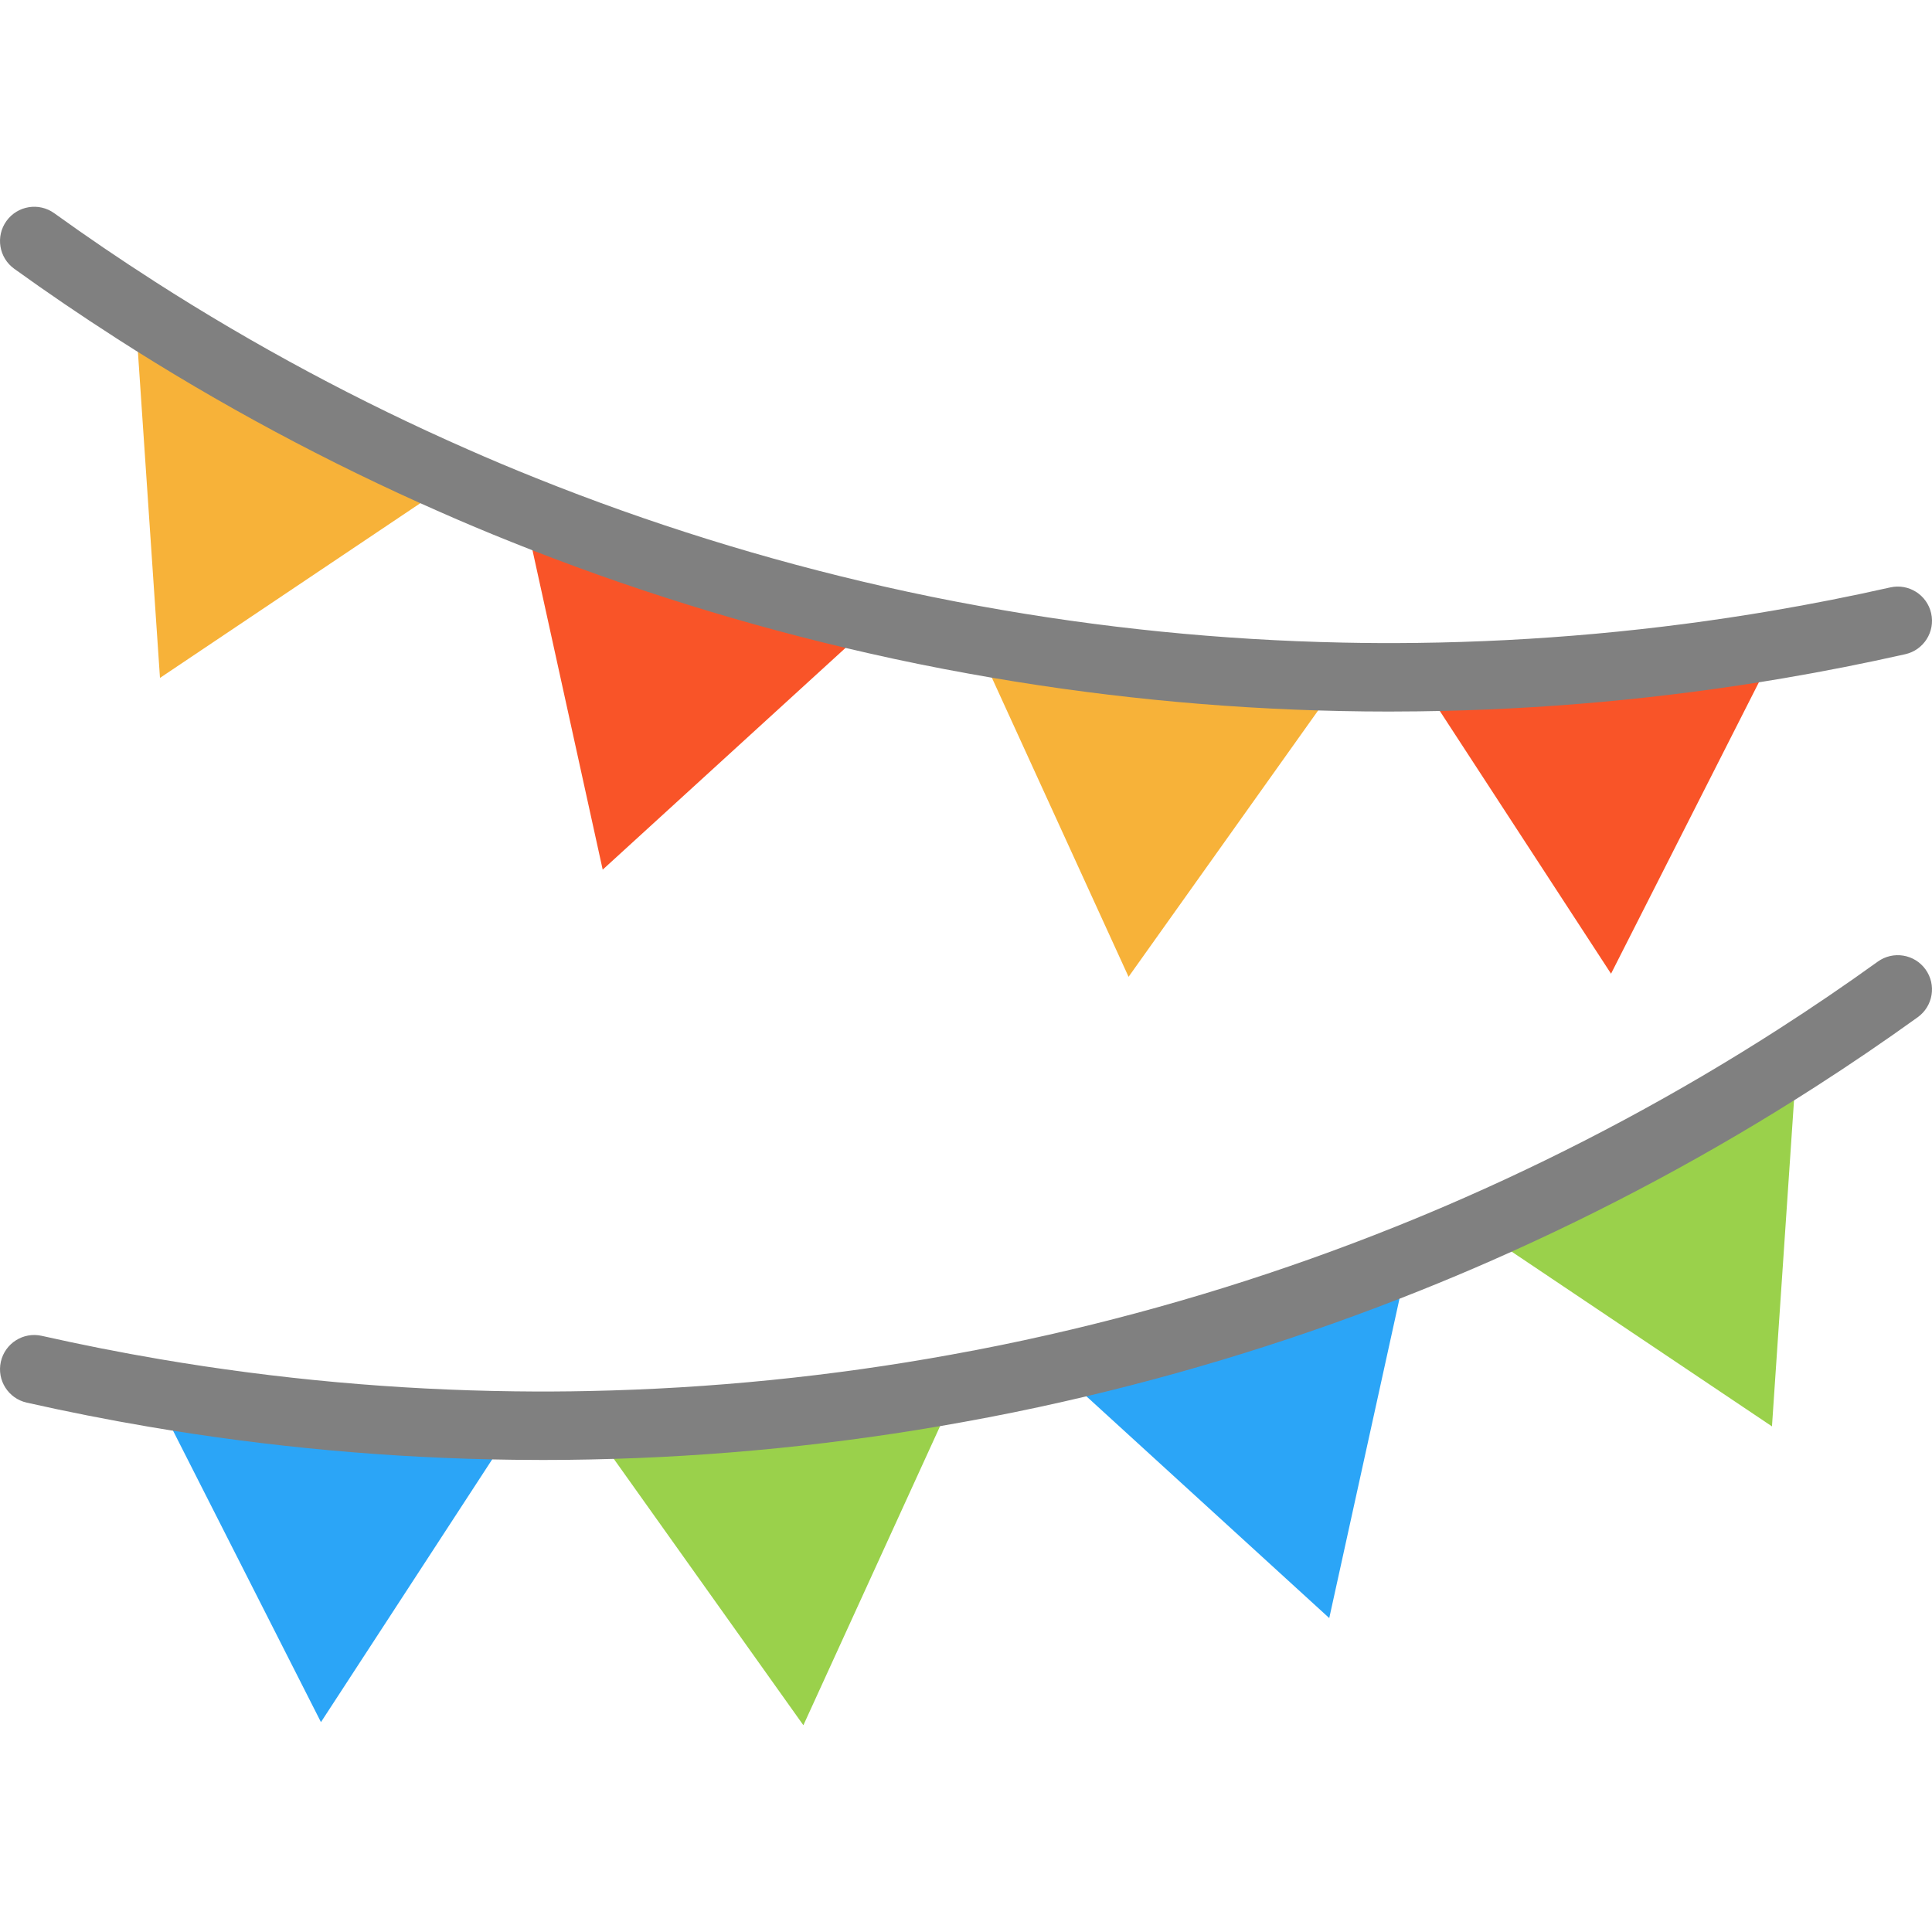
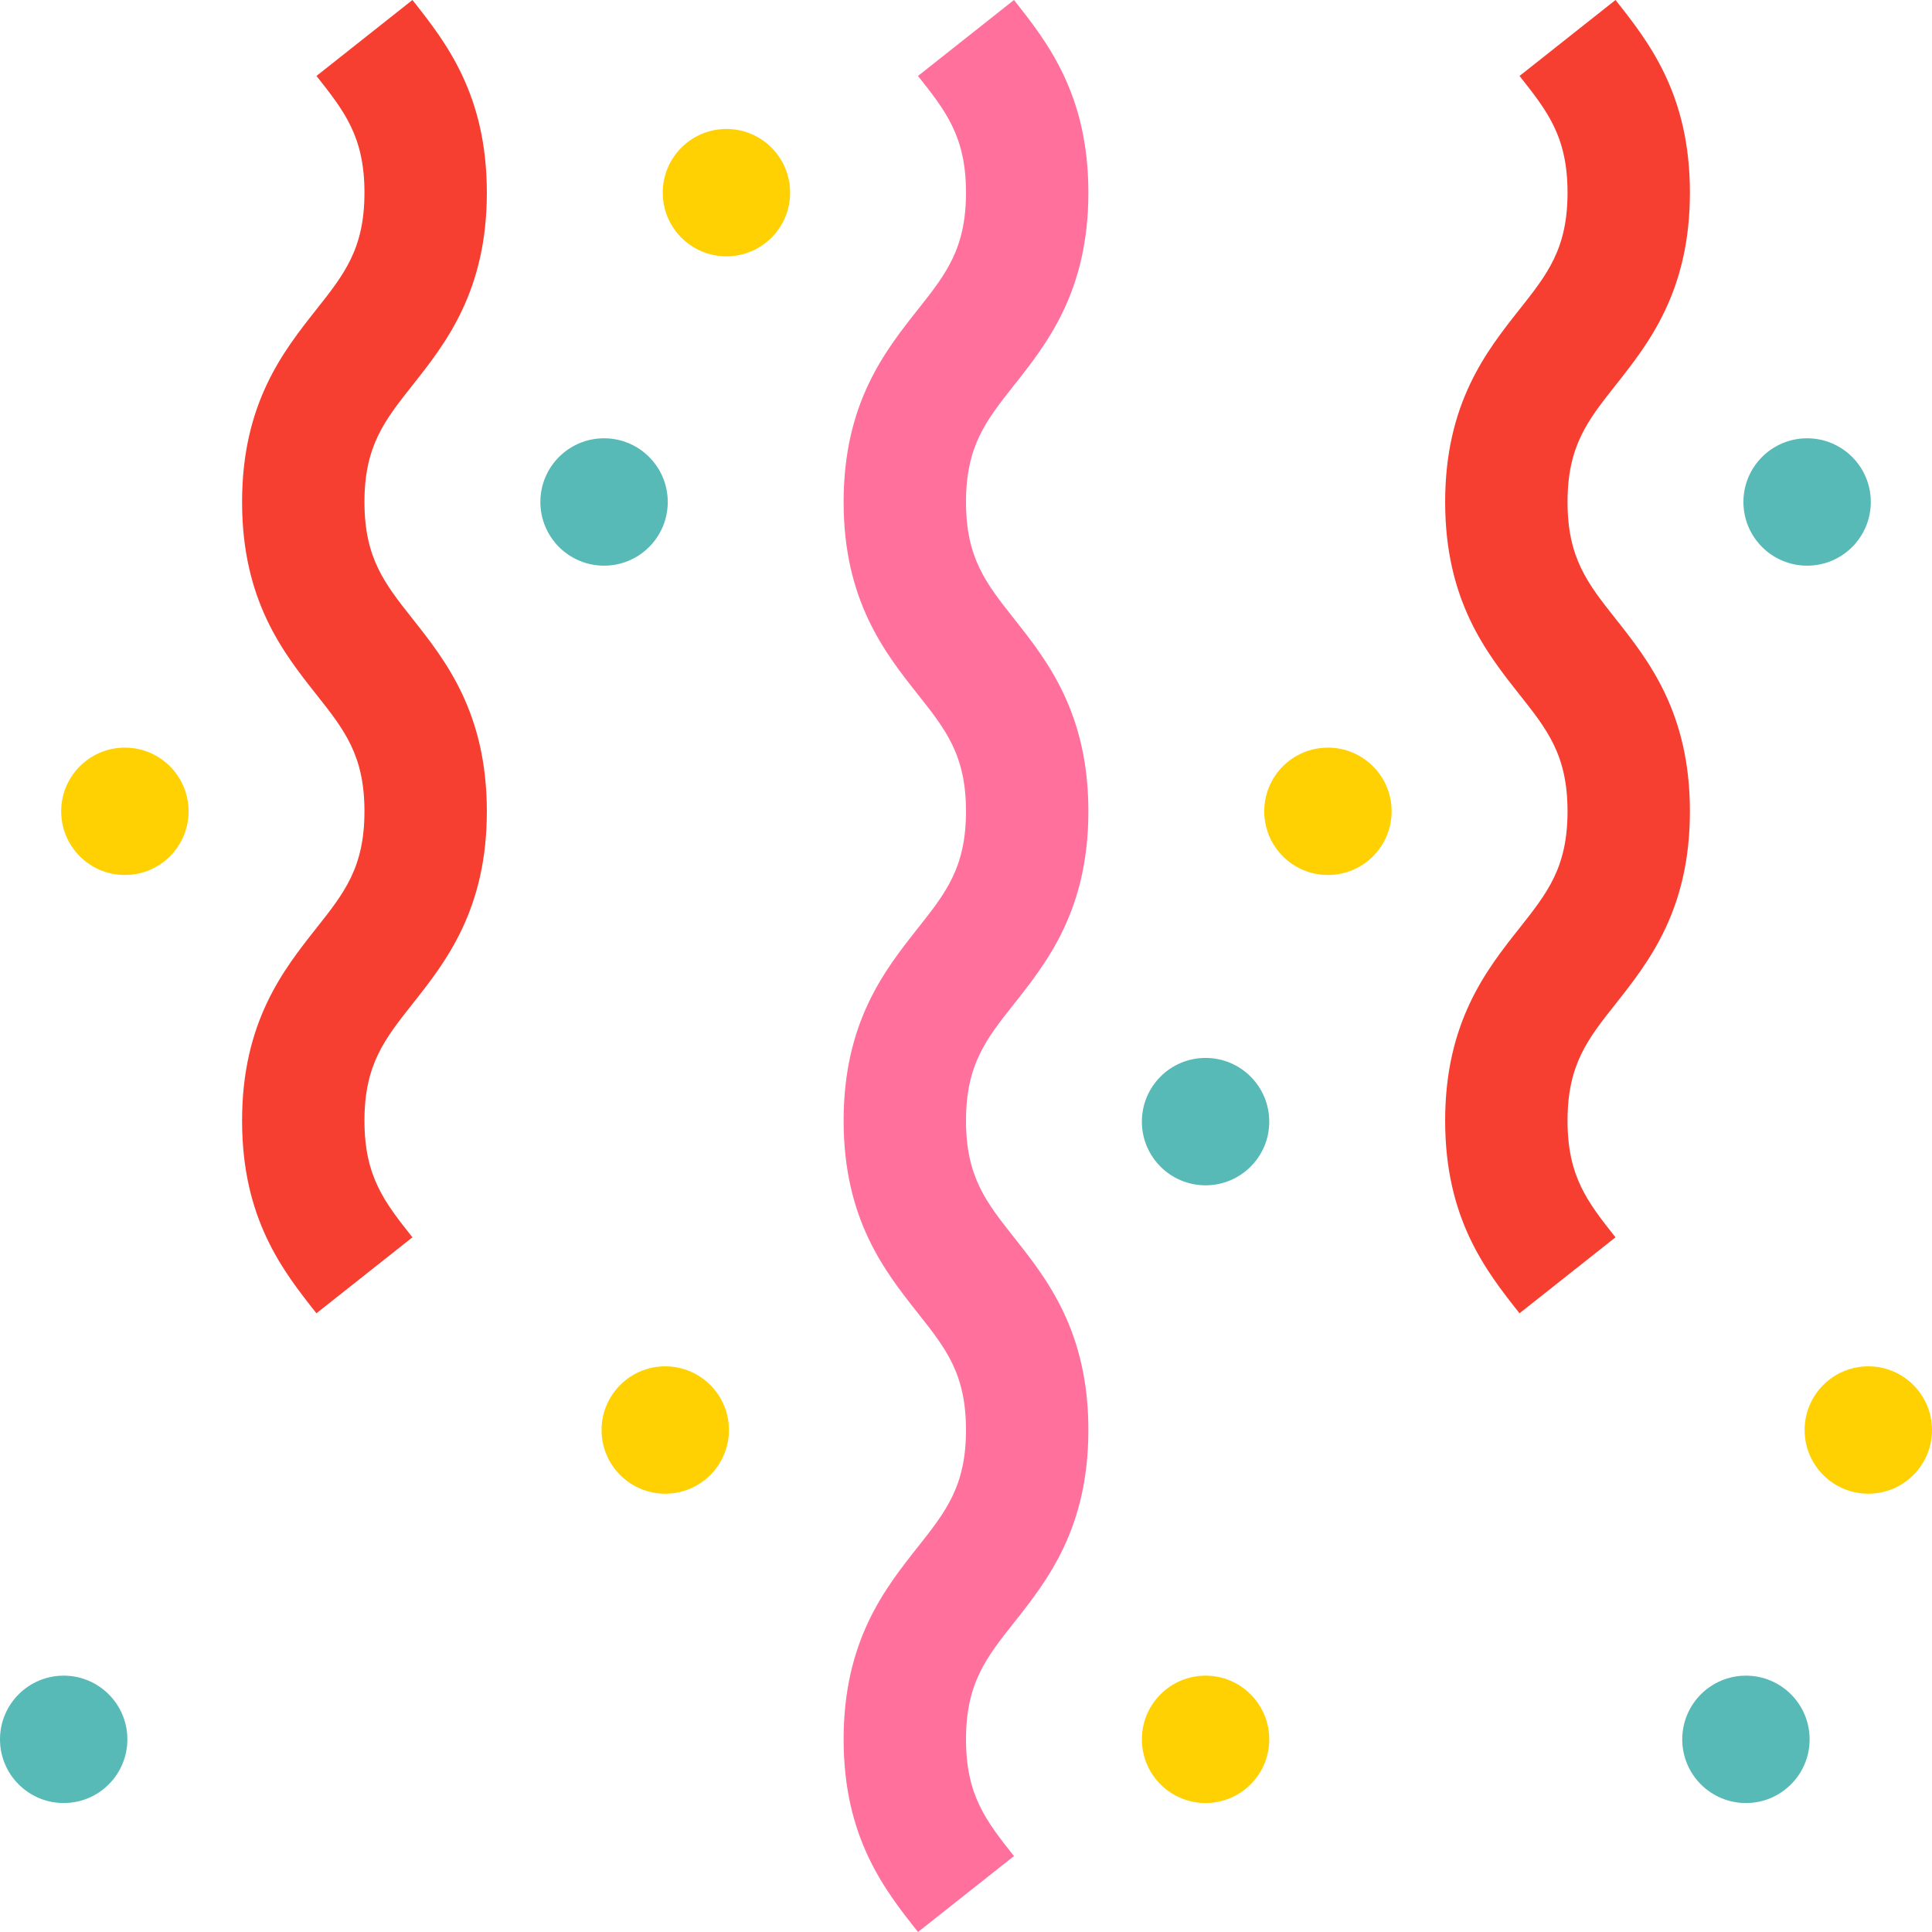
<svg xmlns="http://www.w3.org/2000/svg" height="800px" width="800px" version="1.1" id="Layer_1" viewBox="0 0 512 512" xml:space="preserve">
+   <path style="fill:#FF709D;" d="M268.713,0l-12.716,10.062l12.718-10.06c8.785,11.101,19.717,24.917,19.717,51.051  s-10.931,39.951-19.715,51.053c-7.383,9.331-12.717,16.072-12.717,30.927c0,14.854,5.334,21.594,12.716,30.925  c8.784,11.101,19.716,24.917,19.716,51.05c0,26.135-10.931,39.949-19.715,51.051c-7.383,9.331-12.717,16.072-12.717,30.927  c0,14.855,5.334,21.595,12.717,30.926c8.784,11.101,19.715,24.917,19.715,51.051c0,26.136-10.931,39.953-19.715,51.054  c-7.383,9.333-12.717,16.075-12.717,30.933c0,14.859,5.333,21.6,12.714,30.929L243.28,512c-8.782-11.1-19.711-24.914-19.711-51.051  c0-26.136,10.931-39.953,19.715-51.054C250.666,400.562,256,393.82,256,378.962c0-14.855-5.334-21.596-12.717-30.927  c-8.784-11.101-19.715-24.917-19.715-51.05c0-26.135,10.931-39.95,19.715-51.051c7.383-9.331,12.717-16.072,12.717-30.927  c0-14.855-5.334-21.595-12.717-30.926c-8.784-11.101-19.715-24.916-19.715-51.049c0-26.135,10.931-39.95,19.715-51.051  C250.666,72.651,256,65.91,256,51.054c0-14.855-5.335-21.596-12.718-30.927L268.713,0z" />
  <g>
-     <path style="fill:#9AD14B;" d="M476.194,280.384l-6.604,97.621l-77.882-52.276C420.87,312.909,449.136,297.777,476.194,280.384z" />
-     <path style="fill:#9AD14B;" d="M253.701,367.918v0.024l-40.797,89.263l-56.582-79.502   C189.039,377.038,221.612,373.76,253.701,367.918z" />
+     <path style="fill:#F63E31;" d="M109.299,0L96.583,10.062l12.718-10.06c8.785,11.101,19.716,24.917,19.716,51.051   s-10.932,39.951-19.716,51.053c-7.382,9.331-12.716,16.072-12.716,30.927c0,14.854,5.334,21.594,12.716,30.925   c8.784,11.101,19.716,24.917,19.716,51.05c0,26.135-10.931,39.949-19.715,51.051c-7.383,9.331-12.717,16.072-12.717,30.927   c0,14.855,5.332,21.593,12.711,30.919l-25.435,20.124c-8.781-11.097-19.708-24.909-19.708-51.042   c0-26.135,10.931-39.949,19.715-51.051c7.383-9.331,12.717-16.072,12.717-30.927c0-14.855-5.335-21.595-12.717-30.926   c-8.784-11.101-19.715-24.916-19.715-51.049s10.931-39.95,19.715-51.051c7.383-9.331,12.717-16.072,12.717-30.928   c0-14.855-5.335-21.596-12.718-30.927L109.299,0z" />
+     <path style="fill:#F63E31;" d="M428.127,0l-12.716,10.062l12.718-10.06c8.785,11.101,19.716,24.917,19.716,51.051   s-10.932,39.951-19.716,51.053c-7.382,9.331-12.716,16.072-12.716,30.927c0,14.854,5.334,21.594,12.716,30.925   c8.784,11.101,19.716,24.917,19.716,51.05c0,26.135-10.931,39.949-19.715,51.051c-7.383,9.331-12.717,16.072-12.717,30.927   c0,14.855,5.332,21.593,12.711,30.919l-25.435,20.124c-8.781-11.097-19.708-24.909-19.708-51.042   c0-26.135,10.931-39.949,19.715-51.051c7.383-9.331,12.717-16.072,12.717-30.927c0-14.855-5.335-21.595-12.717-30.926   c-8.784-11.101-19.715-24.916-19.715-51.049s10.931-39.95,19.715-51.051c7.383-9.331,12.717-16.072,12.717-30.928   c0-14.855-5.335-21.596-12.718-30.927L428.127,0z" />
  </g>
+   <circle style="fill:#FFD102;" cx="33.094" cy="215.006" r="16.879" />
+   <circle style="fill:#57BAB7;" cx="16.879" cy="460.946" r="16.879" />
+   <circle style="fill:#FFD102;" cx="176.297" cy="378.97" r="16.879" />
+   <circle style="fill:#57BAB7;" cx="160.082" cy="133.03" r="16.879" />
+   <circle style="fill:#FFD102;" cx="192.512" cy="51.054" r="16.879" />
+   <circle style="fill:#57BAB7;" cx="319.488" cy="297.241" r="16.879" />
  <g>
-     <path style="fill:#2BA5F7;" d="M373.226,333.495l-20.961,95.311L279.79,362.62v-0.012   C311.601,355.412,342.855,345.687,373.226,333.495z" />
-     <path style="fill:#2BA5F7;" d="M136.267,377.788v0.012l-51.211,78.583l-44.281-87.255   C72.477,374.534,104.408,377.401,136.267,377.788z" />
+     <circle style="fill:#FFD102;" cx="319.488" cy="460.946" r="16.879" />
+     <circle style="fill:#FFD102;" cx="351.918" cy="215.006" r="16.879" />
  </g>
-   <g>
-     <path style="fill:#F95428;" d="M471.21,170.789l-44.269,87.255l-51.224-78.595C407.577,179.062,439.509,176.196,471.21,170.789z" />
-     <path style="fill:#F95428;" d="M232.195,164.27v0.012l-72.475,66.185l-20.949-95.311   C169.13,147.348,200.385,157.073,232.195,164.27z" />
-   </g>
-   <g>
-     <path style="fill:#F7B239;" d="M355.664,179.365l-56.582,79.502l-40.797-89.263v-0.024   C290.374,175.421,322.946,178.699,355.664,179.365z" />
-     <path style="fill:#F7B239;" d="M120.277,127.379v0.012l-77.882,52.264l-6.604-97.609C62.849,99.439,91.116,114.57,120.277,127.379z   " />
-   </g>
-   <g>
-     <path style="fill:#808080;" d="M143.9,386.908c-2.571,0-5.157-0.017-7.747-0.05c-32.412-0.394-65.016-3.352-96.901-8.79   c-10.641-1.809-21.466-3.949-32.169-6.357c-4.888-1.099-7.959-5.953-6.859-10.841c1.101-4.889,5.958-7.959,10.842-6.858   c10.392,2.338,20.899,4.415,31.231,6.172c30.958,5.281,62.61,8.151,94.081,8.533c6.678,0.085,13.319,0.057,19.747-0.082   c32.125-0.654,64.404-3.897,95.951-9.641c8.654-1.558,17.295-3.317,25.701-5.23c31.339-7.09,62.313-16.741,92.071-28.686   c6.153-2.464,12.274-5.035,18.203-7.648c28.852-12.684,56.854-27.715,83.237-44.675c8.917-5.722,17.775-11.747,26.335-17.911   c4.065-2.926,9.737-2.005,12.663,2.061c2.928,4.065,2.005,9.734-2.06,12.663c-8.822,6.351-17.951,12.56-27.133,18.453   c-27.176,17.468-56.022,32.951-85.734,46.014c-6.111,2.692-12.424,5.346-18.762,7.882c-30.641,12.301-62.541,22.241-94.805,29.539   c-8.664,1.972-17.578,3.786-26.484,5.39c-32.479,5.913-65.727,9.254-98.803,9.928C152.376,386.863,148.157,386.908,143.9,386.908z" />
-     <path style="fill:#808080;" d="M368.088,188.569c-4.266,0-8.49-0.045-12.621-0.135c-33.062-0.673-66.31-4.013-98.808-9.929   c-8.89-1.6-17.804-3.415-26.478-5.39c-32.263-7.3-64.158-17.238-94.791-29.542c-6.398-2.556-12.724-5.217-18.785-7.899   c-29.67-13.031-58.518-28.511-85.718-45.997c-0.12-0.076-0.236-0.156-0.351-0.237c-8.942-5.736-17.945-11.862-26.764-18.212   c-4.065-2.927-4.988-8.596-2.06-12.663c2.927-4.066,8.597-4.987,12.663-2.061c8.672,6.245,17.525,12.263,26.31,17.89   c0.126,0.081,0.25,0.164,0.373,0.25c26.296,16.879,54.176,31.825,82.871,44.428c5.883,2.604,12.003,5.178,18.212,7.659   c29.754,11.949,60.723,21.6,92.06,28.69c8.416,1.916,17.058,3.675,25.694,5.229c31.568,5.746,63.845,8.99,95.957,9.644   c6.425,0.14,13.063,0.167,19.755,0.083c31.474-0.382,63.127-3.252,94.081-8.532c10.332-1.755,20.844-3.832,31.248-6.173   c4.889-1.102,9.743,1.97,10.842,6.858c1.099,4.888-1.972,9.742-6.859,10.841c-10.715,2.412-21.545,4.551-32.187,6.358   c-31.88,5.437-64.484,8.394-96.9,8.788C373.241,188.553,370.656,188.569,368.088,188.569z" />
-   </g>
+   <circle style="fill:#57BAB7;" cx="462.69" cy="460.946" r="16.879" />
+   <circle style="fill:#FFD102;" cx="495.121" cy="378.97" r="16.879" />
+   <circle style="fill:#57BAB7;" cx="478.906" cy="133.03" r="16.879" />
</svg>
